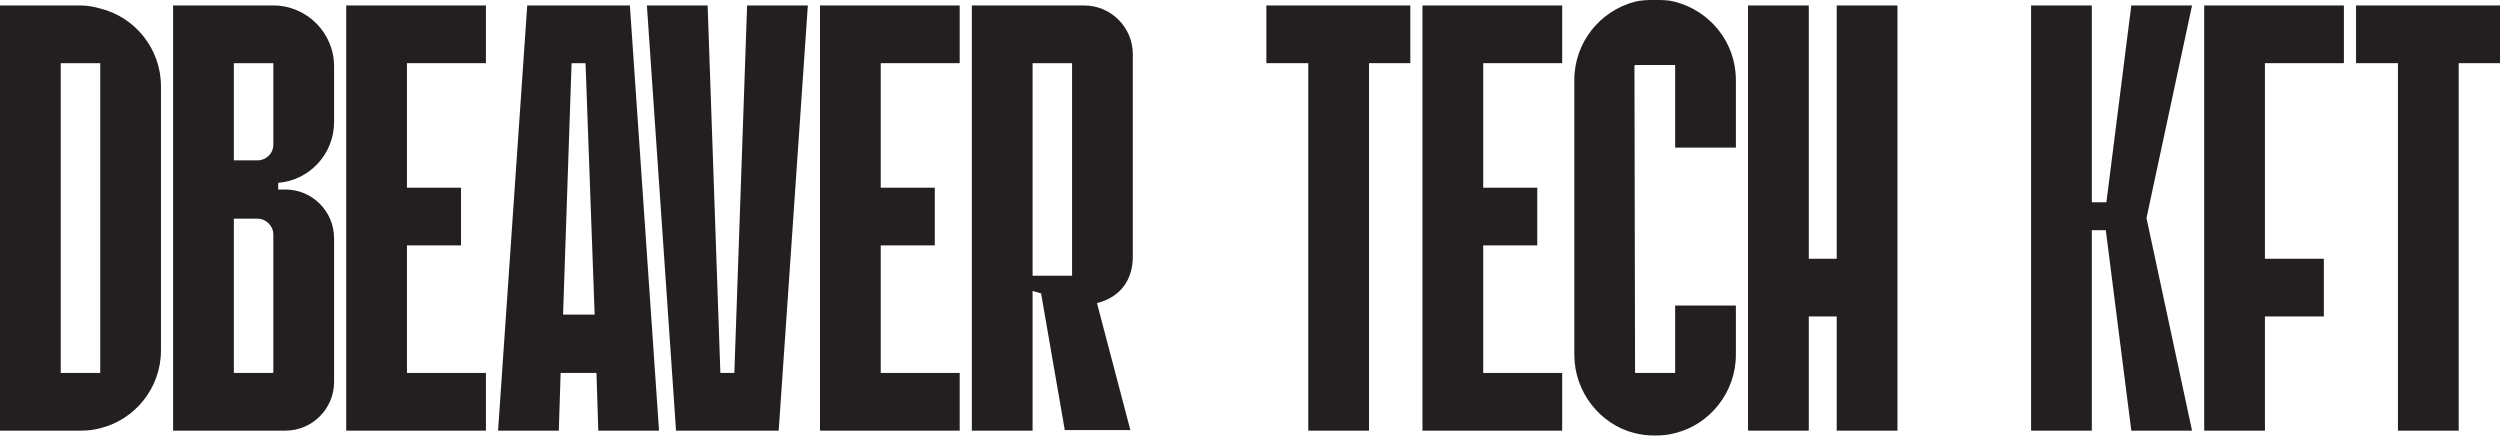
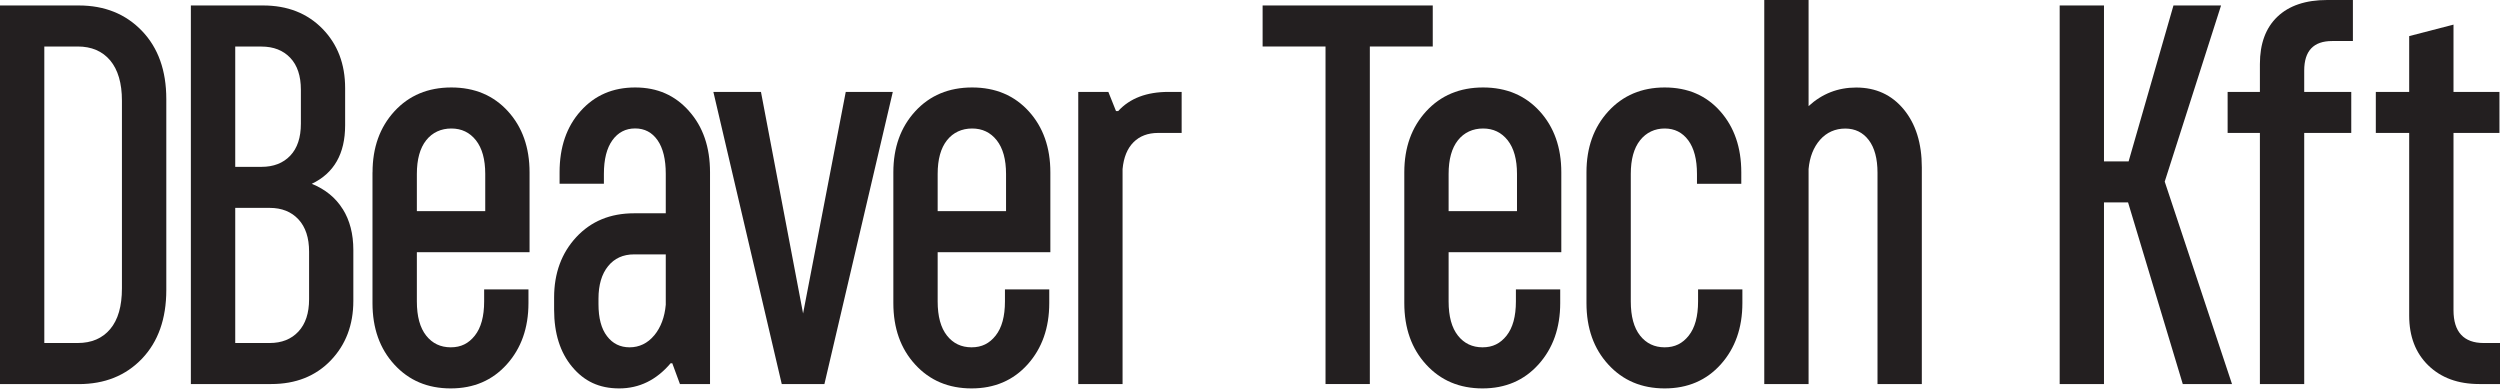
- <svg xmlns="http://www.w3.org/2000/svg" id="Layer_2" data-name="Layer 2" viewBox="0 0 370.43 64.53">
+ <svg xmlns="http://www.w3.org/2000/svg" id="Layer_2" data-name="Layer 2" viewBox="0 0 411.29 63.9">
  <g id="Layer_1-2" data-name="Layer 1">
    <g>
-       <path d="M0,.81h11.88c1.08,0,1.98.18,2.97.45,5.13,1.26,9,5.94,9,11.52v39.15c0,5.58-3.87,10.26-9,11.52-.99.27-1.89.36-2.97.36H0V.81ZM9,9.36v45.9h5.85V9.36h-5.85Z" fill="#231f20" />
-       <path d="M25.65.81h14.85c4.95,0,9,4.05,9,9v8.28c0,4.77-3.69,8.64-8.28,9v.99h1.08c3.96,0,7.2,3.24,7.2,7.2v21.33c0,3.96-3.24,7.2-7.2,7.2h-16.65V.81ZM34.65,9.36v14.4h3.51c1.26,0,2.34-.99,2.34-2.34v-12.06h-5.85ZM40.5,55.26v-20.52c0-1.26-1.08-2.34-2.34-2.34h-3.51v22.86h5.85Z" fill="#231f20" />
-       <path d="M72,9.36h-11.7v18.45h8.01v8.55h-8.01v18.9h11.7v8.55h-20.7V.81h20.7v8.55Z" fill="#231f20" />
-       <path d="M97.65,63.81h-9l-.27-8.55h-5.31l-.27,8.55h-9L78.12.81h15.21l4.32,63ZM88.11,46.62l-1.35-37.26h-2.07l-1.26,37.26h4.68Z" fill="#231f20" />
-       <path d="M115.38,63.81h-15.21L95.85.81h9l1.89,54.45h2.07l1.89-54.45h9l-4.32,63Z" fill="#231f20" />
-       <path d="M142.2,9.36h-11.7v18.45h8.01v8.55h-8.01v18.9h11.7v8.55h-20.7V.81h20.7v8.55Z" fill="#231f20" />
-       <path d="M144,.81h16.65c3.96,0,7.2,3.24,7.2,7.2v30.06c0,3.24-1.71,5.94-5.31,6.84l4.95,18.81h-9.72l-3.51-20.25-1.26-.36v20.7h-9V.81ZM153,9.36v31.5h5.85V9.36h-5.85Z" fill="#231f20" />
-       <path d="M208.97,9.36h-6.12v54.45h-9V9.36h-6.21V.81h21.33v8.55Z" fill="#231f20" />
-       <path d="M231.47,9.36h-11.7v18.45h8.01v8.55h-8.01v18.9h11.7v8.55h-20.7V.81h20.7v8.55Z" fill="#231f20" />
-       <path d="M248.21,9.63h-5.94v.09h-.09l.09,45.54h5.94v-9.99h9v7.29c0,5.58-3.87,10.35-9,11.61-.99.27-1.89.36-2.97.36s-1.98-.09-3.06-.36c-5.04-1.26-8.91-6.03-8.91-11.61V11.88c0-5.67,3.87-10.26,8.91-11.61,1.08-.27,1.98-.27,3.06-.27s1.98,0,2.97.27c5.13,1.35,9,5.94,9,11.61v9.99h-9v-12.24Z" fill="#231f20" />
-       <path d="M281.15,63.81h-9v-16.92h-4.14v16.92h-9V.81h9v37.53h4.14V.81h9v63Z" fill="#231f20" />
-       <path d="M318.05,32.31l6.75,31.5h-9l-3.78-29.7h-2.07v29.7h-9V.81h9v29.16h2.16l3.69-29.16h9l-6.75,31.5Z" fill="#231f20" />
-       <path d="M347.3,9.36h-11.7v28.98h8.73v8.55h-8.73v16.92h-9V.81h20.7v8.55Z" fill="#231f20" />
-       <path d="M370.43,9.36h-6.12v54.45h-9V9.36h-6.21V.81h21.33v8.55Z" fill="#231f20" />
+       <path d="M0,.9h12.96c4.26,0,7.72,1.4,10.4,4.19,2.67,2.79,4,6.52,4,11.21v31.41c0,4.74-1.34,8.51-4,11.3-2.67,2.79-6.14,4.18-10.4,4.18H0V.9ZM12.78,56.43c2.28,0,4.06-.76,5.35-2.29,1.29-1.53,1.93-3.76,1.93-6.71v-30.87c0-2.88-.65-5.08-1.93-6.62-1.29-1.53-3.08-2.29-5.35-2.29h-5.49v48.78h5.49Z" fill="#231f20" />
+       <path d="M56.38,34.38c1.17,1.86,1.75,4.11,1.75,6.75v8.37c0,3.96-1.25,7.23-3.73,9.81-2.49,2.58-5.75,3.87-9.77,3.87h-13.23V.9h11.88c4.02,0,7.27,1.28,9.77,3.83,2.49,2.55,3.73,5.8,3.73,9.76v6.12c0,4.68-1.83,7.89-5.49,9.63,2.22.9,3.92,2.28,5.08,4.14ZM38.7,7.65v19.8h4.32c1.98,0,3.56-.61,4.73-1.84,1.17-1.23,1.75-2.98,1.75-5.26v-5.58c0-2.28-.58-4.03-1.75-5.26-1.17-1.23-2.75-1.85-4.73-1.85h-4.32ZM50.85,41.4c0-2.28-.58-4.05-1.75-5.31s-2.75-1.89-4.73-1.89h-5.67v22.23h5.67c1.98,0,3.56-.63,4.73-1.89,1.17-1.26,1.75-3.03,1.75-5.31v-7.83Z" fill="#231f20" />
+       <path d="M61.29,28.35c0-4.08,1.2-7.42,3.6-10.04,2.4-2.61,5.52-3.92,9.36-3.92s6.94,1.31,9.32,3.92c2.37,2.61,3.55,5.96,3.55,10.04v13.14h-18.54v8.1c0,2.46.51,4.33,1.53,5.62,1.02,1.29,2.37,1.93,4.05,1.93s2.94-.64,3.96-1.93c1.02-1.29,1.53-3.16,1.53-5.62v-1.98h7.29v2.25c0,4.08-1.19,7.44-3.56,10.08-2.37,2.64-5.44,3.96-9.23,3.96s-6.87-1.3-9.27-3.92c-2.4-2.61-3.6-5.98-3.6-10.12v-21.51ZM79.83,34.74v-6.12c0-2.4-.51-4.24-1.53-5.54-1.02-1.29-2.37-1.94-4.05-1.94s-3.12.65-4.14,1.94c-1.02,1.29-1.53,3.14-1.53,5.54v6.12h11.25Z" fill="#231f20" />
+       <path d="M113.35,18.27c2.31,2.58,3.46,5.94,3.46,10.08v34.83h-4.95l-1.26-3.42h-.27c-2.34,2.76-5.16,4.14-8.46,4.14s-5.76-1.18-7.74-3.55c-1.98-2.37-2.97-5.5-2.97-9.41v-1.98c0-4.02,1.22-7.33,3.65-9.95,2.43-2.61,5.59-3.92,9.5-3.92h5.22v-6.48c0-2.4-.45-4.24-1.35-5.54-.9-1.29-2.13-1.94-3.69-1.94s-2.81.65-3.74,1.94c-.93,1.29-1.4,3.14-1.4,5.54v1.62h-7.29v-1.89c0-4.14,1.15-7.5,3.47-10.08,2.31-2.58,5.29-3.87,8.96-3.87s6.55,1.29,8.86,3.87ZM107.64,55.17c1.08-1.32,1.71-3,1.89-5.04v-8.28h-5.22c-1.8,0-3.23.65-4.27,1.94-1.05,1.29-1.58,3.08-1.58,5.35v.9c0,2.28.46,4.04,1.4,5.26.93,1.23,2.17,1.84,3.73,1.84s2.97-.66,4.05-1.98Z" fill="#231f20" />
+       <path d="M146.88,15.12l-11.25,48.06h-7.02l-11.25-48.06h7.83l6.93,36.45,7.02-36.45h7.74Z" fill="#231f20" />
+       <path d="M146.97,28.35c0-4.08,1.2-7.42,3.6-10.04,2.4-2.61,5.52-3.92,9.36-3.92s6.94,1.31,9.32,3.92c2.37,2.61,3.55,5.96,3.55,10.04v13.14h-18.54v8.1c0,2.46.51,4.33,1.53,5.62,1.02,1.29,2.37,1.93,4.05,1.93s2.94-.64,3.96-1.93c1.02-1.29,1.53-3.16,1.53-5.62v-1.98h7.29v2.25c0,4.08-1.19,7.44-3.55,10.08-2.37,2.64-5.45,3.96-9.23,3.96s-6.87-1.3-9.27-3.92c-2.4-2.61-3.6-5.98-3.6-10.12v-21.51ZM165.51,34.74v-6.12c0-2.4-.51-4.24-1.53-5.54-1.02-1.29-2.37-1.94-4.05-1.94s-3.12.65-4.14,1.94c-1.02,1.29-1.53,3.14-1.53,5.54v6.12h11.25Z" fill="#231f20" />
+       <path d="M177.39,15.12h4.95l1.26,3.15h.36c1.92-2.1,4.68-3.15,8.28-3.15h2.16v6.75h-3.87c-1.68,0-3.03.51-4.05,1.53s-1.62,2.49-1.8,4.41v35.37h-7.29V15.12Z" fill="#231f20" />
+       <path d="M207.72.9h27.99v6.75h-10.35v55.53h-7.29V7.65h-10.35V.9Z" fill="#231f20" />
+       <path d="M231.03,28.35c0-4.08,1.2-7.42,3.6-10.04,2.4-2.61,5.52-3.92,9.36-3.92s6.94,1.31,9.32,3.92c2.37,2.61,3.55,5.96,3.55,10.04v13.14h-18.54v8.1c0,2.46.51,4.33,1.53,5.62,1.02,1.29,2.37,1.93,4.05,1.93s2.94-.64,3.96-1.93c1.02-1.29,1.53-3.16,1.53-5.62v-1.98h7.29v2.25c0,4.08-1.19,7.44-3.56,10.08-2.37,2.64-5.44,3.96-9.22,3.96s-6.87-1.3-9.27-3.92c-2.4-2.61-3.6-5.98-3.6-10.12v-21.51ZM249.57,34.74v-6.12c0-2.4-.51-4.24-1.53-5.54-1.02-1.29-2.37-1.94-4.05-1.94s-3.12.65-4.14,1.94c-1.02,1.29-1.53,3.14-1.53,5.54v6.12h11.25Z" fill="#231f20" />
+       <path d="M279.18,28.62c0-2.4-.48-4.24-1.44-5.54-.96-1.29-2.25-1.94-3.87-1.94s-3.03.65-4.05,1.94c-1.02,1.29-1.53,3.14-1.53,5.54v20.97c0,2.46.51,4.33,1.53,5.62,1.02,1.29,2.37,1.93,4.05,1.93s2.94-.64,3.96-1.93c1.02-1.29,1.53-3.16,1.53-5.62v-1.98h7.29v2.25c0,4.08-1.19,7.44-3.55,10.08-2.37,2.64-5.45,3.96-9.23,3.96s-6.87-1.3-9.27-3.92c-2.4-2.61-3.6-5.98-3.6-10.12v-21.51c0-4.08,1.2-7.42,3.6-10.04,2.4-2.61,5.49-3.92,9.27-3.92s6.83,1.31,9.14,3.92c2.31,2.61,3.46,5.96,3.46,10.04v1.89h-7.29v-1.62Z" fill="#231f20" />
+       <path d="M313.2,18c1.98,2.4,2.97,5.58,2.97,9.54v35.64h-7.29V28.44c0-2.34-.48-4.14-1.44-5.4-.96-1.26-2.25-1.89-3.87-1.89s-3.06.62-4.14,1.85c-1.08,1.23-1.71,2.83-1.89,4.81v35.37h-7.29V0h7.29v17.46c2.22-2.04,4.83-3.06,7.83-3.06,3.24,0,5.85,1.2,7.83,3.6Z" fill="#231f20" />
+       <path d="M350.1,33.3h-3.96v29.88h-7.29V.9h7.29v25.65h4.05l7.38-25.65h7.83l-9.27,28.98,11.07,33.3h-8.1l-9-29.88Z" fill="#231f20" />
+       <path d="M366.48,15.12h5.31v-4.59c0-3.36.96-5.95,2.88-7.78,1.92-1.83,4.65-2.75,8.19-2.75h4.23v6.75h-3.42c-3.06,0-4.59,1.62-4.59,4.86v3.51h7.74v6.75h-7.74v41.31h-7.29V21.87h-5.31v-6.75Z" fill="#231f20" />
+       <path d="M396.35,15.12V5.94l7.29-1.89v11.07h7.56v6.75h-7.56v29.16c0,1.8.42,3.15,1.26,4.05.84.9,2.07,1.35,3.69,1.35h2.7v6.75h-3.42c-3.48,0-6.27-1.02-8.37-3.06-2.1-2.04-3.15-4.77-3.15-8.19v-30.06h-5.49v-6.75h5.49Z" fill="#231f20" />
    </g>
  </g>
</svg>
